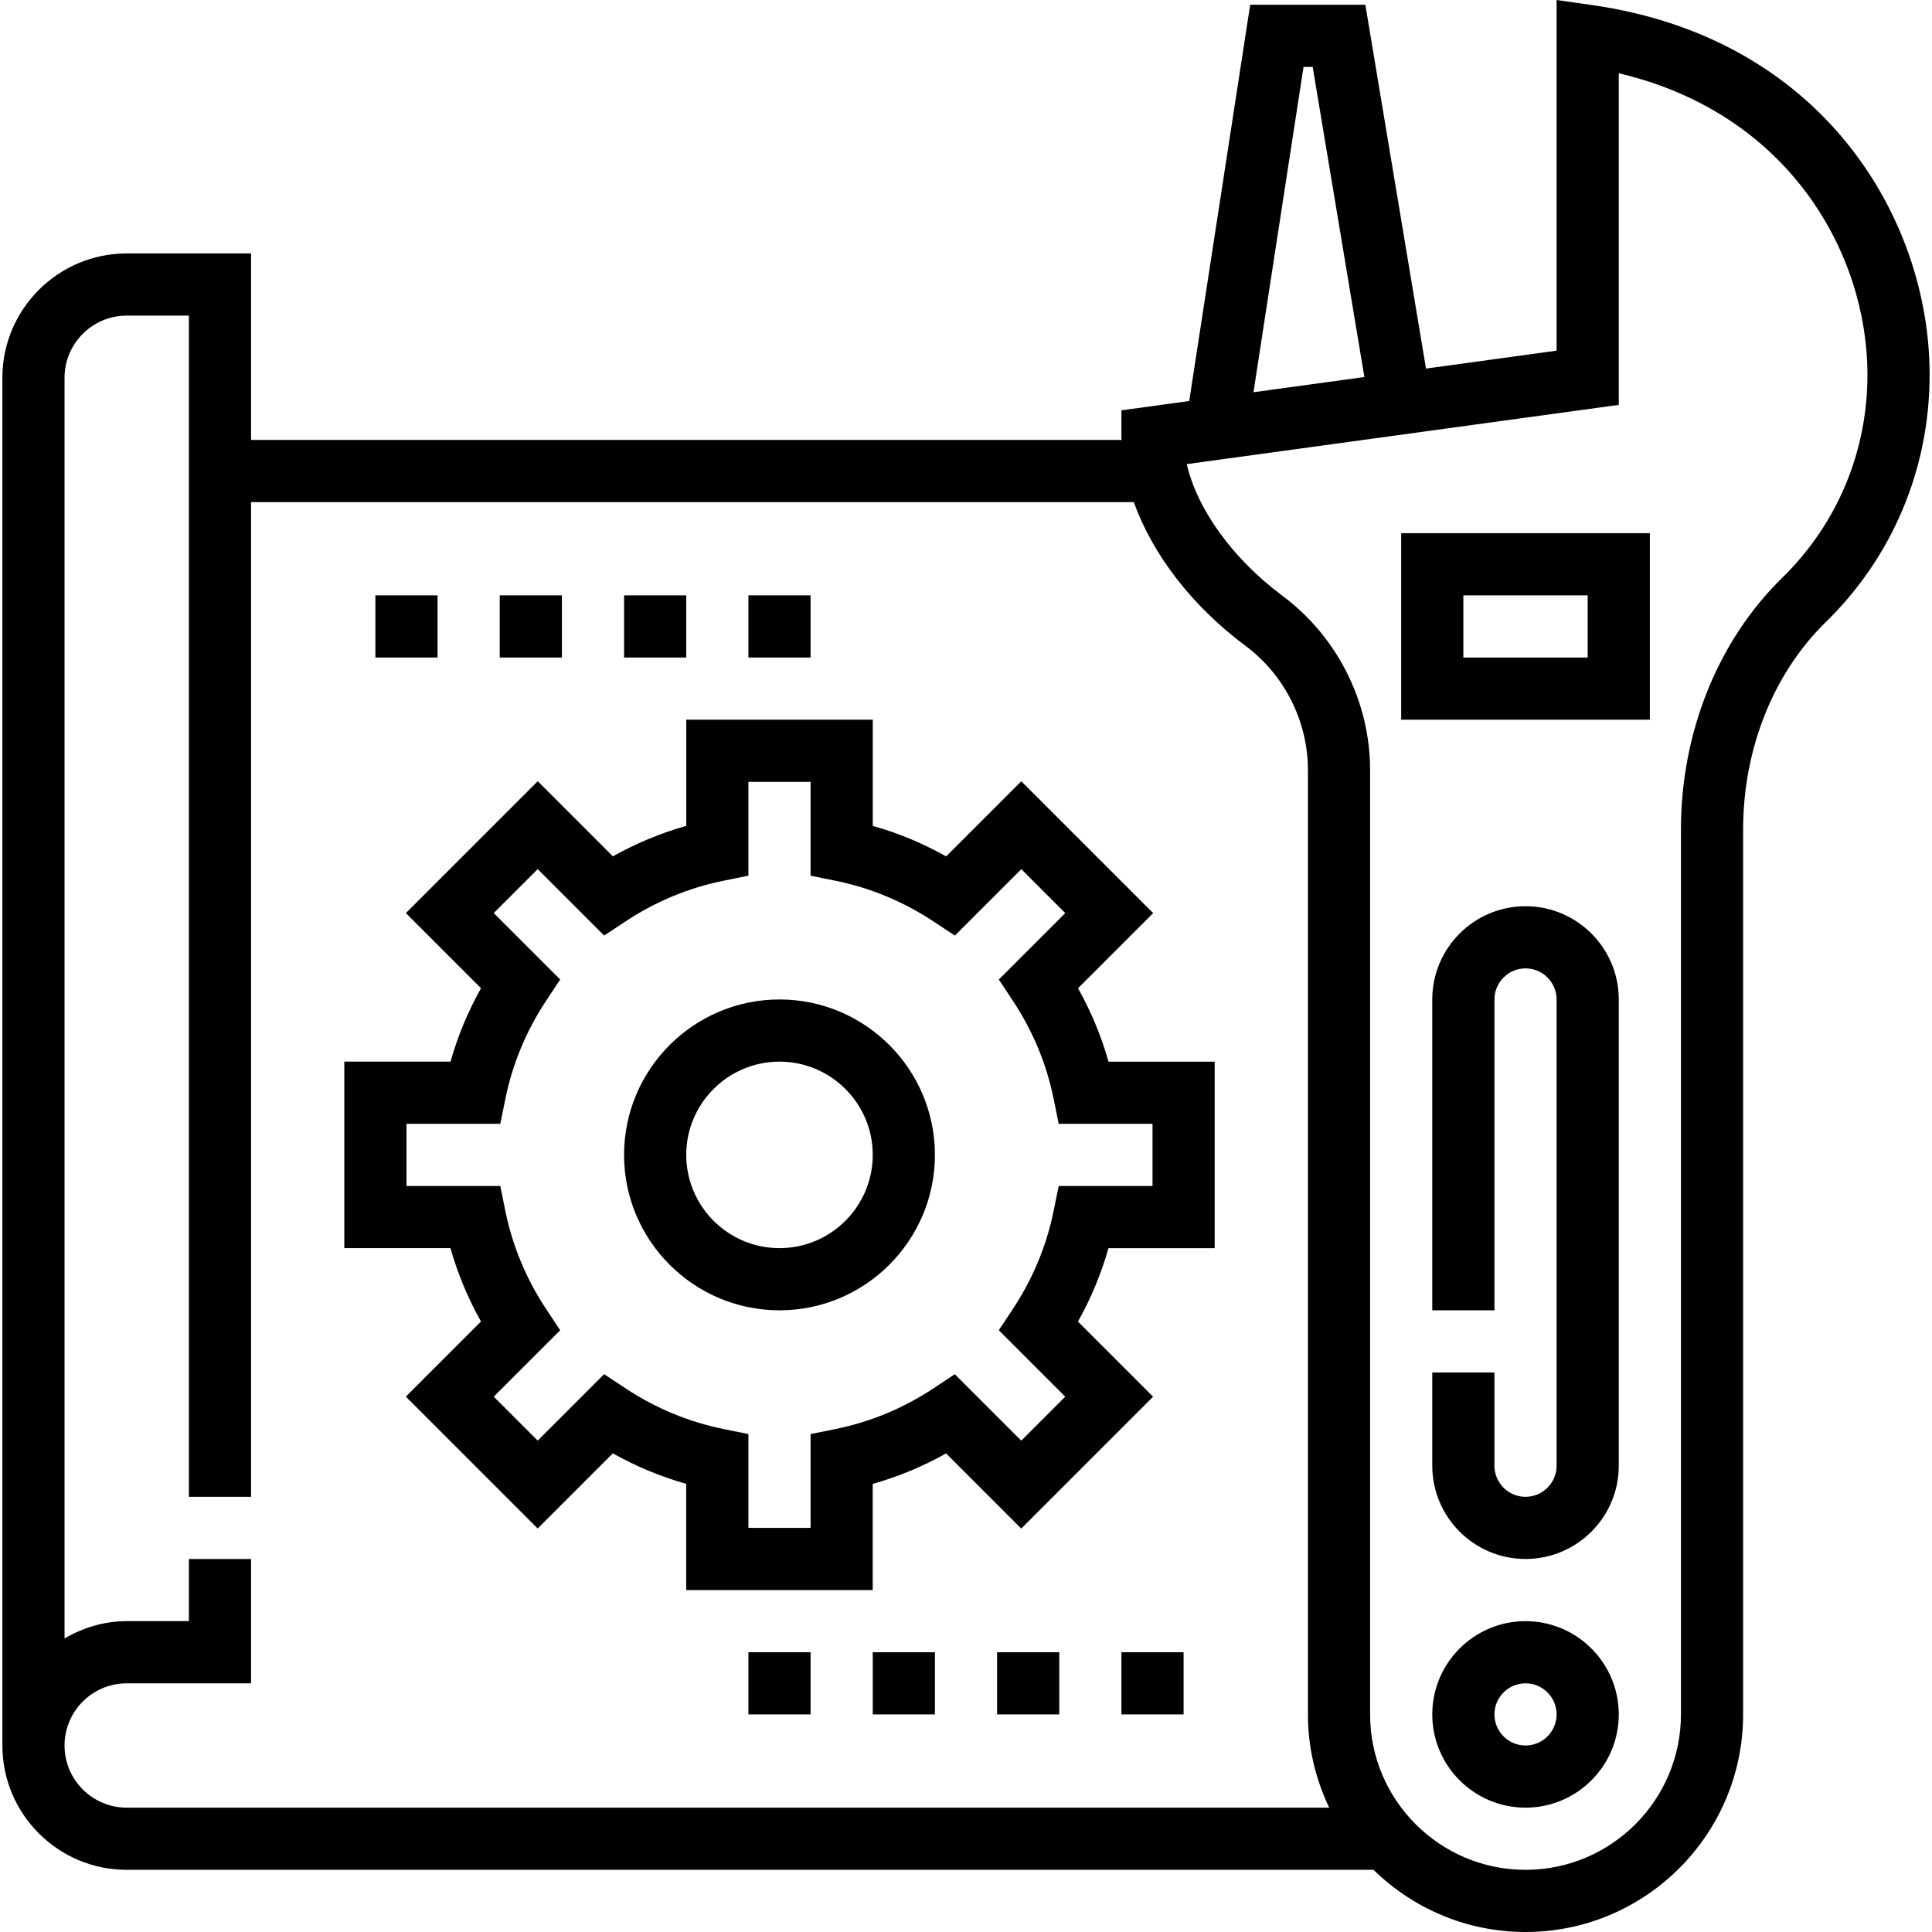
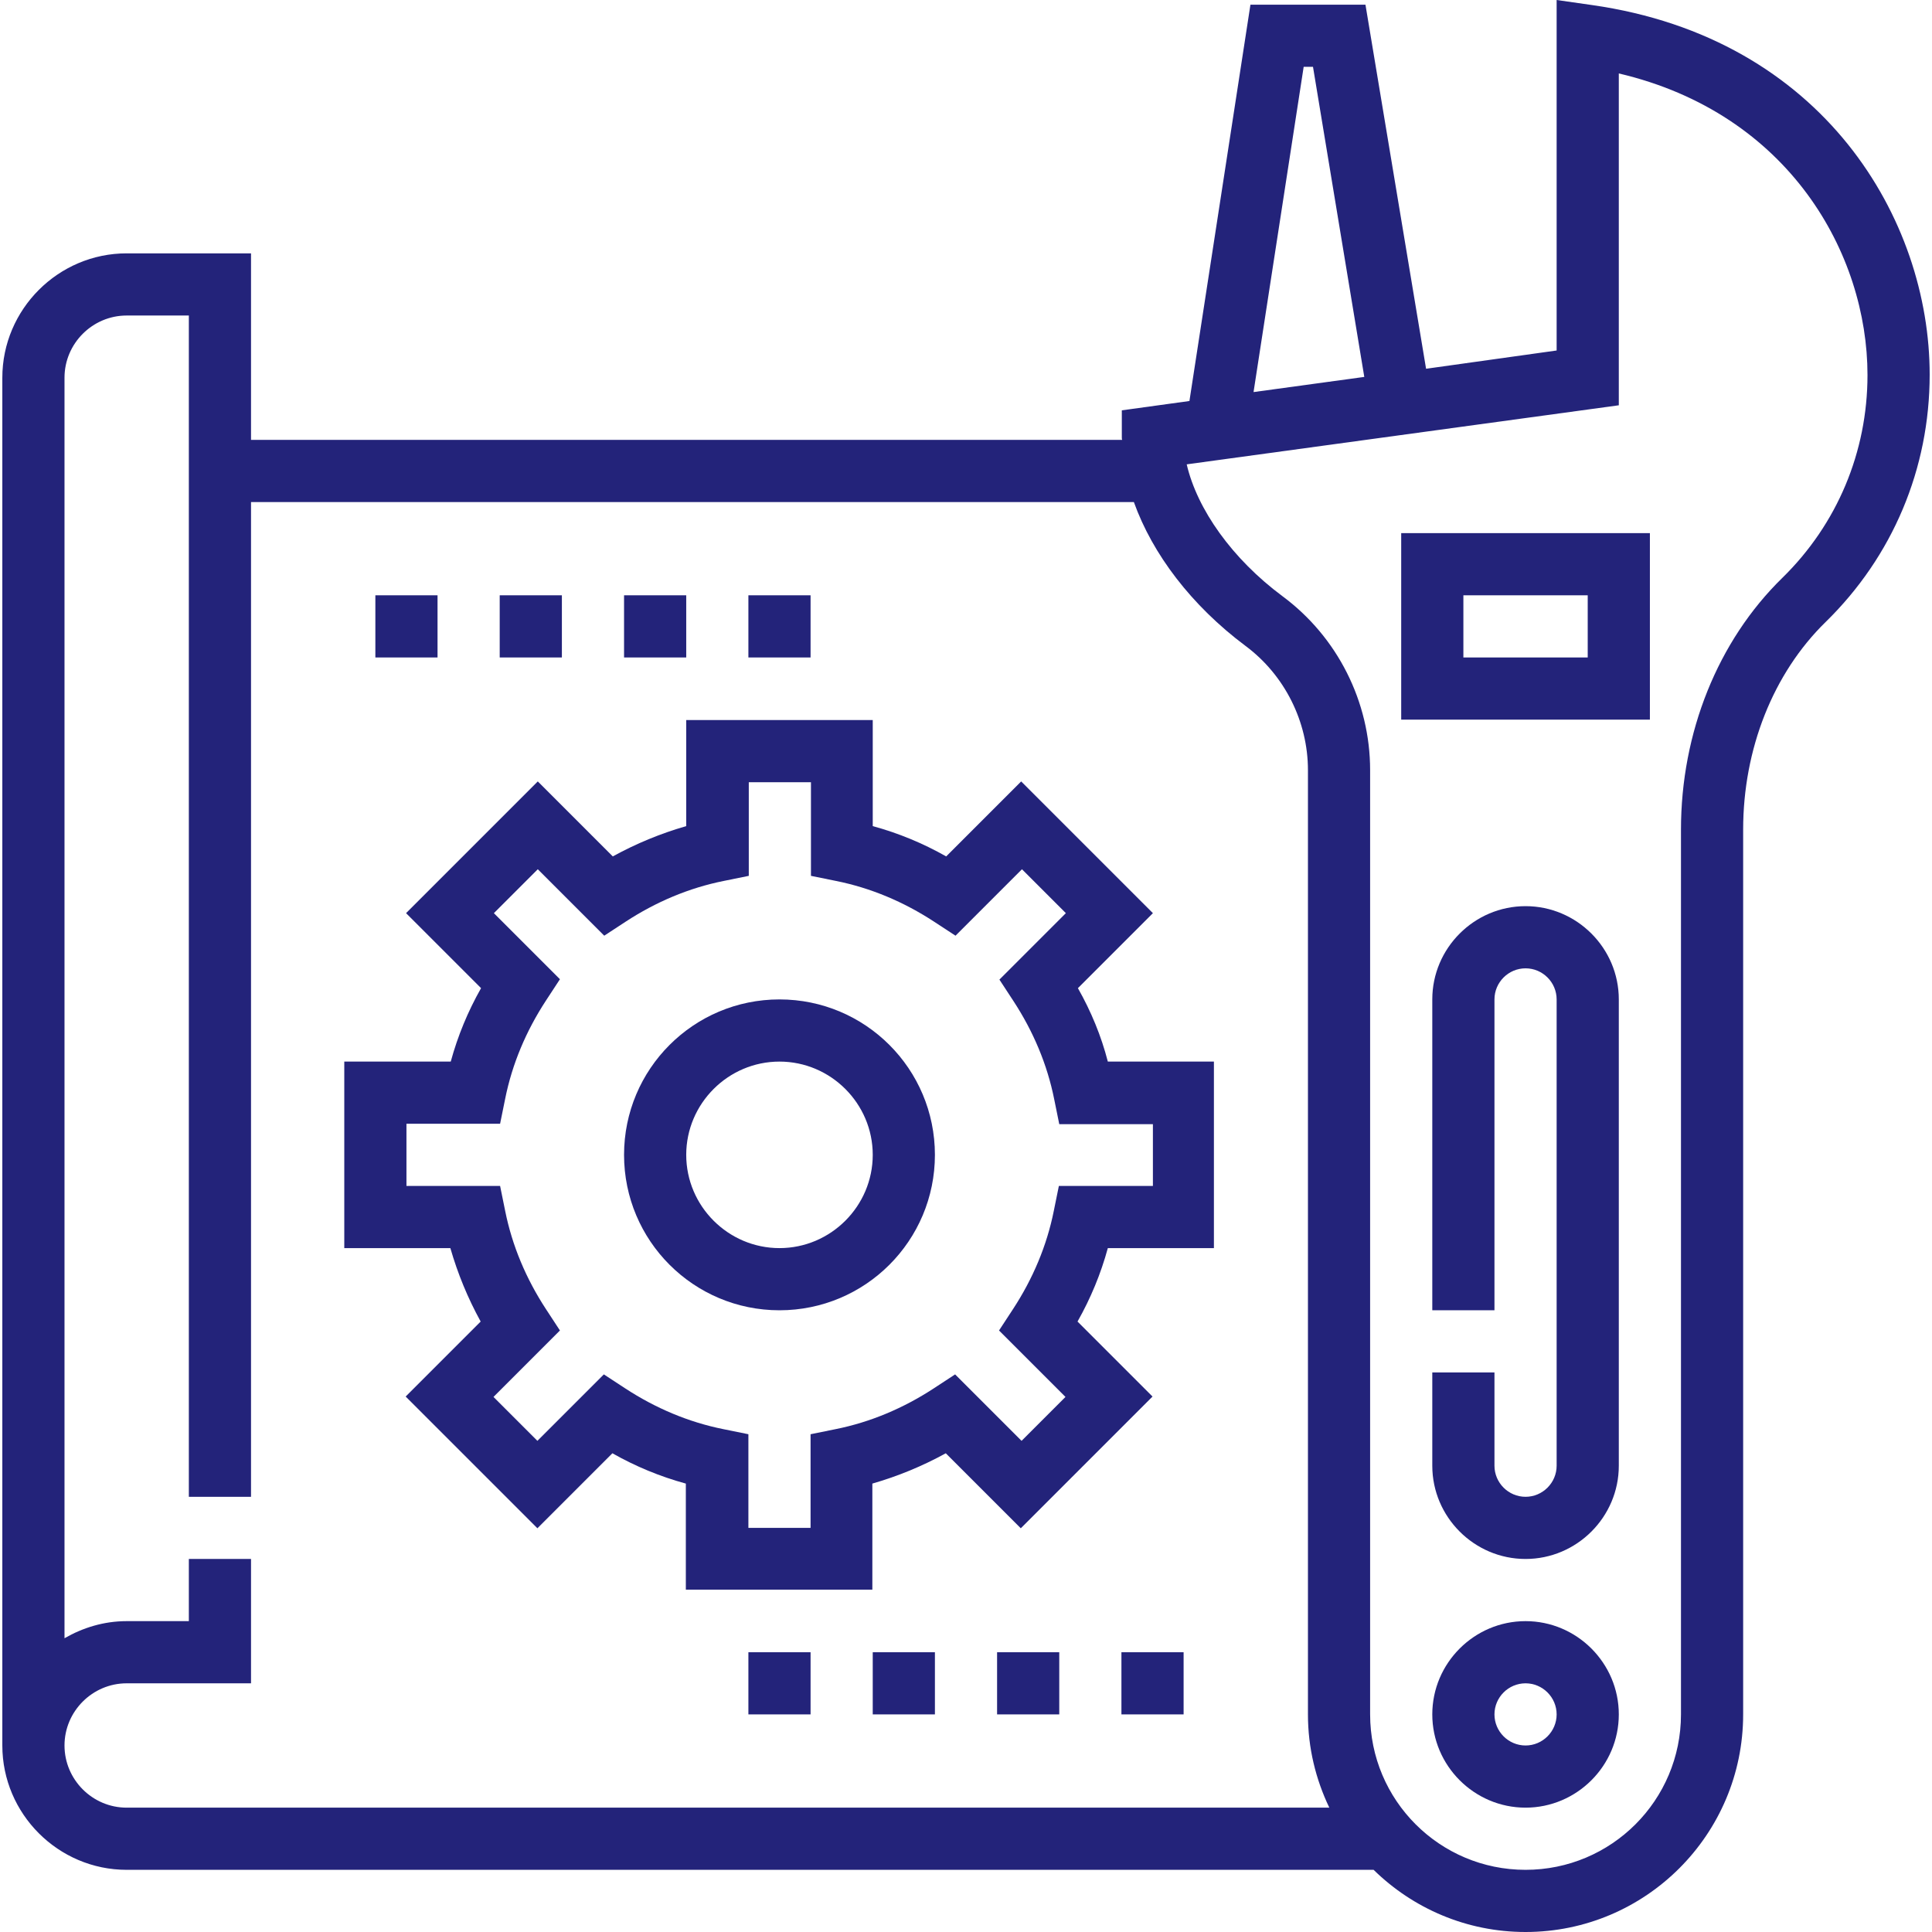
- <svg xmlns="http://www.w3.org/2000/svg" version="1.1" id="Capa_1" x="0px" y="0px" viewBox="0 0 497.224 497.224" style="enable-background:new 0 0 497.224 497.224;" xml:space="preserve">
+ <svg xmlns="http://www.w3.org/2000/svg" version="1.1" id="Capa_1" x="0px" y="0px" viewBox="0 0 497.2 497.2" style="enable-background:new 0 0 497.2 497.2;" xml:space="preserve">
+   <style type="text/css">
+ 	.st0{fill:#23237A;}
+ </style>
  <g>
    <g>
      <g>
-         <path d="M409.74,1.304L400.612,0v90.248l-33.616,4.608L351.388,1.224h-29.64L306.06,103.208l-17.448,2.392v6.976     c0,0.216,0.048,0.432,0.056,0.648H64.612v-48h-32c-17.648,0-32,14.352-32,32v352c0,17.648,14.352,32,32,32h320.88     c10.104,9.88,23.904,16,39.12,16c30.88,0,56-25.12,56-56V213.52c0-20.72,7.744-40.176,21.24-53.376     c17.256-16.864,26.76-39.504,26.76-63.736C496.612,56.568,469.428,9.816,409.74,1.304z M335.476,17.224h2.36l13.304,79.808     l-28.544,3.912L335.476,17.224z M32.612,465.224c-8.824,0-16-7.176-16-16c0-8.824,7.176-16,16-16h32v-32h-16v16h-16     c-5.856,0-11.272,1.696-16,4.448V97.224c0-8.824,7.176-16,16-16h16v304h16v-256h227.184c4.792,13.368,14.84,26.624,28.704,36.952     c10.096,7.512,16.112,19.48,16.112,32.016v243.032c0,8.6,2,16.712,5.48,24H32.612z M458.668,148.712     c-16.56,16.184-26.056,39.808-26.056,64.808v227.704c0,22.056-17.944,40-40,40c-22.056,0-40-17.944-40-40V198.192     c0-17.568-8.432-34.336-22.552-44.848c-12.864-9.584-21.944-22.272-24.632-33.896L416.612,104.2V18.856     c43.896,10.312,64,46.48,64,77.552C480.612,116.304,472.82,134.872,458.668,148.712z" />
-         <path d="M392.612,233.224c-13.232,0-24,10.768-24,24v80h16v-80c0-4.408,3.592-8,8-8c4.408,0,8,3.592,8,8v120c0,4.408-3.592,8-8,8     c-4.408,0-8-3.592-8-8v-24h-16v24c0,13.232,10.768,24,24,24s24-10.768,24-24v-120     C416.612,243.992,405.844,233.224,392.612,233.224z" />
-         <path d="M392.612,417.224c-13.232,0-24,10.768-24,24s10.768,24,24,24s24-10.768,24-24S405.844,417.224,392.612,417.224z      M392.612,449.224c-4.408,0-8-3.592-8-8c0-4.408,3.592-8,8-8c4.408,0,8,3.592,8,8     C400.612,445.632,397.02,449.224,392.612,449.224z" />
-         <path d="M360.612,185.224h64v-48h-64V185.224z M376.612,153.224h32v16h-32V153.224z" />
-         <path d="M277.444,254.336L296.78,235l-33.936-33.936L243.508,220.4c-6-3.36-12.312-5.992-18.888-7.848v-27.328h-48v27.32     c-6.576,1.864-12.888,4.488-18.888,7.848l-19.336-19.336l-33.936,33.936l19.336,19.336c-3.36,6-5.992,12.312-7.848,18.888H88.612     v48h27.32c1.864,6.576,4.488,12.888,7.848,18.888l-19.336,19.336l33.936,33.936l19.336-19.336c6,3.36,12.312,5.992,18.888,7.848     v27.336h48v-27.32c6.576-1.864,12.888-4.488,18.888-7.848l19.336,19.336l33.936-33.936l-19.336-19.336     c3.36-6,5.992-12.312,7.848-18.888h27.336v-48h-27.32C283.428,266.648,280.804,260.336,277.444,254.336z M296.612,305.224     h-24.144l-1.304,6.408c-1.832,9.008-5.36,17.504-10.504,25.272l-3.608,5.456l17.096,17.096l-11.312,11.312l-17.096-17.096     l-5.456,3.608c-7.76,5.144-16.264,8.672-25.272,10.504l-6.4,1.296v24.144h-16V369.08l-6.408-1.304     c-9.008-1.832-17.504-5.36-25.272-10.504l-5.456-3.608L138.38,370.76l-11.312-11.312l17.096-17.096l-3.608-5.456     c-5.144-7.76-8.672-16.264-10.504-25.272l-1.296-6.4h-24.144v-16h24.144l1.304-6.408c1.832-9.008,5.36-17.504,10.504-25.272     l3.608-5.456l-17.096-17.096l11.312-11.312l17.096,17.096l5.456-3.608c7.76-5.144,16.264-8.672,25.272-10.504l6.4-1.296v-24.144     h16v24.144l6.408,1.304c9.008,1.832,17.504,5.36,25.272,10.504l5.456,3.608l17.096-17.096L274.156,235l-17.096,17.096     l3.608,5.456c5.144,7.76,8.672,16.264,10.504,25.272l1.296,6.4h24.144V305.224z" />
-         <path d="M200.612,257.224c-22.056,0-40,17.944-40,40c0,22.056,17.944,40,40,40c22.056,0,40-17.944,40-40     C240.612,275.168,222.668,257.224,200.612,257.224z M200.612,321.224c-13.232,0-24-10.768-24-24s10.768-24,24-24s24,10.768,24,24     S213.844,321.224,200.612,321.224z" />
-         <rect x="192.612" y="153.224" width="16" height="16" />
-         <rect x="160.612" y="153.224" width="16" height="16" />
-         <rect x="128.612" y="153.224" width="16" height="16" />
-         <rect x="96.612" y="153.224" width="16" height="16" />
-         <rect x="288.612" y="425.224" width="16" height="16" />
-         <rect x="256.612" y="425.224" width="16" height="16" />
-         <rect x="224.612" y="425.224" width="16" height="16" />
-         <rect x="192.612" y="425.224" width="16" height="16" />
+         <path class="st0" d="M409.7,1.3L400.6,0v90.2L367,94.9L351.4,1.2h-29.6l-15.7,102l-17.4,2.4v7c0,0.2,0,0.4,0.1,0.6H64.6v-48h-32     c-17.6,0-32,14.4-32,32v352c0,17.6,14.4,32,32,32h320.9c10.1,9.9,23.9,16,39.1,16c30.9,0,56-25.1,56-56V213.5     c0-20.7,7.7-40.2,21.2-53.4c17.3-16.9,26.8-39.5,26.8-63.7C496.6,56.6,469.4,9.8,409.7,1.3z M335.5,17.2h2.4L351.1,97l-28.5,3.9     L335.5,17.2z M32.6,465.2c-8.8,0-16-7.2-16-16s7.2-16,16-16h32v-32h-16v16h-16c-5.9,0-11.3,1.7-16,4.4V97.2c0-8.8,7.2-16,16-16     h16v304h16v-256h227.2c4.8,13.4,14.8,26.6,28.7,37c10.1,7.5,16.1,19.5,16.1,32v243c0,8.6,2,16.7,5.5,24H32.6z M458.7,148.7     c-16.6,16.2-26.1,39.8-26.1,64.8v227.7c0,22.1-17.9,40-40,40s-40-17.9-40-40v-243c0-17.6-8.4-34.3-22.6-44.8     c-12.9-9.6-21.9-22.3-24.6-33.9l111.2-15.2V18.9c43.9,10.3,64,46.5,64,77.6C480.6,116.3,472.8,134.9,458.7,148.7z" />
+         <path class="st0" d="M392.6,233.2c-13.2,0-24,10.8-24,24v80h16v-80c0-4.4,3.6-8,8-8s8,3.6,8,8v120c0,4.4-3.6,8-8,8s-8-3.6-8-8     v-24h-16v24c0,13.2,10.8,24,24,24s24-10.8,24-24v-120C416.6,244,405.8,233.2,392.6,233.2z" />
+         <path class="st0" d="M392.6,417.2c-13.2,0-24,10.8-24,24s10.8,24,24,24s24-10.8,24-24S405.8,417.2,392.6,417.2z M392.6,449.2     c-4.4,0-8-3.6-8-8s3.6-8,8-8s8,3.6,8,8S397,449.2,392.6,449.2z" />
+         <path class="st0" d="M360.6,185.2h64v-48h-64V185.2z M376.6,153.2h32v16h-32V153.2z" />
+         <path class="st0" d="M277.4,254.3l19.3-19.3l-33.9-33.9l-19.3,19.3c-6-3.4-12.3-6-18.9-7.8v-27.3h-48v27.3     c-6.6,1.9-12.9,4.5-18.9,7.8l-19.3-19.3L104.5,235l19.3,19.3c-3.4,6-6,12.3-7.8,18.9H88.6v48h27.3c1.9,6.6,4.5,12.9,7.8,18.9     l-19.3,19.3l33.9,33.9l19.3-19.3c6,3.4,12.3,6,18.9,7.8v27.3h48v-27.3c6.6-1.9,12.9-4.5,18.9-7.8l19.3,19.3l33.9-33.9l-19.3-19.3     c3.4-6,6-12.3,7.8-18.9h27.3v-48h-27.3C283.4,266.6,280.8,260.3,277.4,254.3z M296.6,305.2h-24.1l-1.3,6.4     c-1.8,9-5.4,17.5-10.5,25.3l-3.6,5.5l17.1,17.1l-11.3,11.3l-17.1-17.1l-5.5,3.6c-7.8,5.1-16.3,8.7-25.3,10.5l-6.4,1.3v24.1h-16     v-24.1l-6.4-1.3c-9-1.8-17.5-5.4-25.3-10.5l-5.5-3.6l-17.1,17.1l-11.3-11.3l17.1-17.1l-3.6-5.5c-5.1-7.8-8.7-16.3-10.5-25.3     l-1.3-6.4h-24.1v-16h24.1l1.3-6.4c1.8-9,5.4-17.5,10.5-25.3l3.6-5.5L127.1,235l11.3-11.3l17.1,17.1l5.5-3.6     c7.8-5.1,16.3-8.7,25.3-10.5l6.4-1.3v-24.1h16v24.1l6.4,1.3c9,1.8,17.5,5.4,25.3,10.5l5.5,3.6l17.1-17.1l11.3,11.3l-17.1,17.1     l3.6,5.5c5.1,7.8,8.7,16.3,10.5,25.3l1.3,6.4h24.1V305.2z" />
+         <path class="st0" d="M200.6,257.2c-22.1,0-40,17.9-40,40s17.9,40,40,40s40-17.9,40-40S222.7,257.2,200.6,257.2z M200.6,321.2     c-13.2,0-24-10.8-24-24s10.8-24,24-24s24,10.8,24,24S213.8,321.2,200.6,321.2z" />
+         <rect x="192.6" y="153.2" class="st0" width="16" height="16" />
+         <rect x="160.6" y="153.2" class="st0" width="16" height="16" />
+         <rect x="128.6" y="153.2" class="st0" width="16" height="16" />
+         <rect x="96.6" y="153.2" class="st0" width="16" height="16" />
+         <rect x="288.6" y="425.2" class="st0" width="16" height="16" />
+         <rect x="256.6" y="425.2" class="st0" width="16" height="16" />
+         <rect x="224.6" y="425.2" class="st0" width="16" height="16" />
+         <rect x="192.6" y="425.2" class="st0" width="16" height="16" />
      </g>
    </g>
  </g>
-   <g>
- </g>
-   <g>
- </g>
-   <g>
- </g>
-   <g>
- </g>
-   <g>
- </g>
-   <g>
- </g>
-   <g>
- </g>
-   <g>
- </g>
-   <g>
- </g>
-   <g>
- </g>
-   <g>
- </g>
-   <g>
- </g>
-   <g>
- </g>
-   <g>
- </g>
-   <g>
- </g>
</svg>
